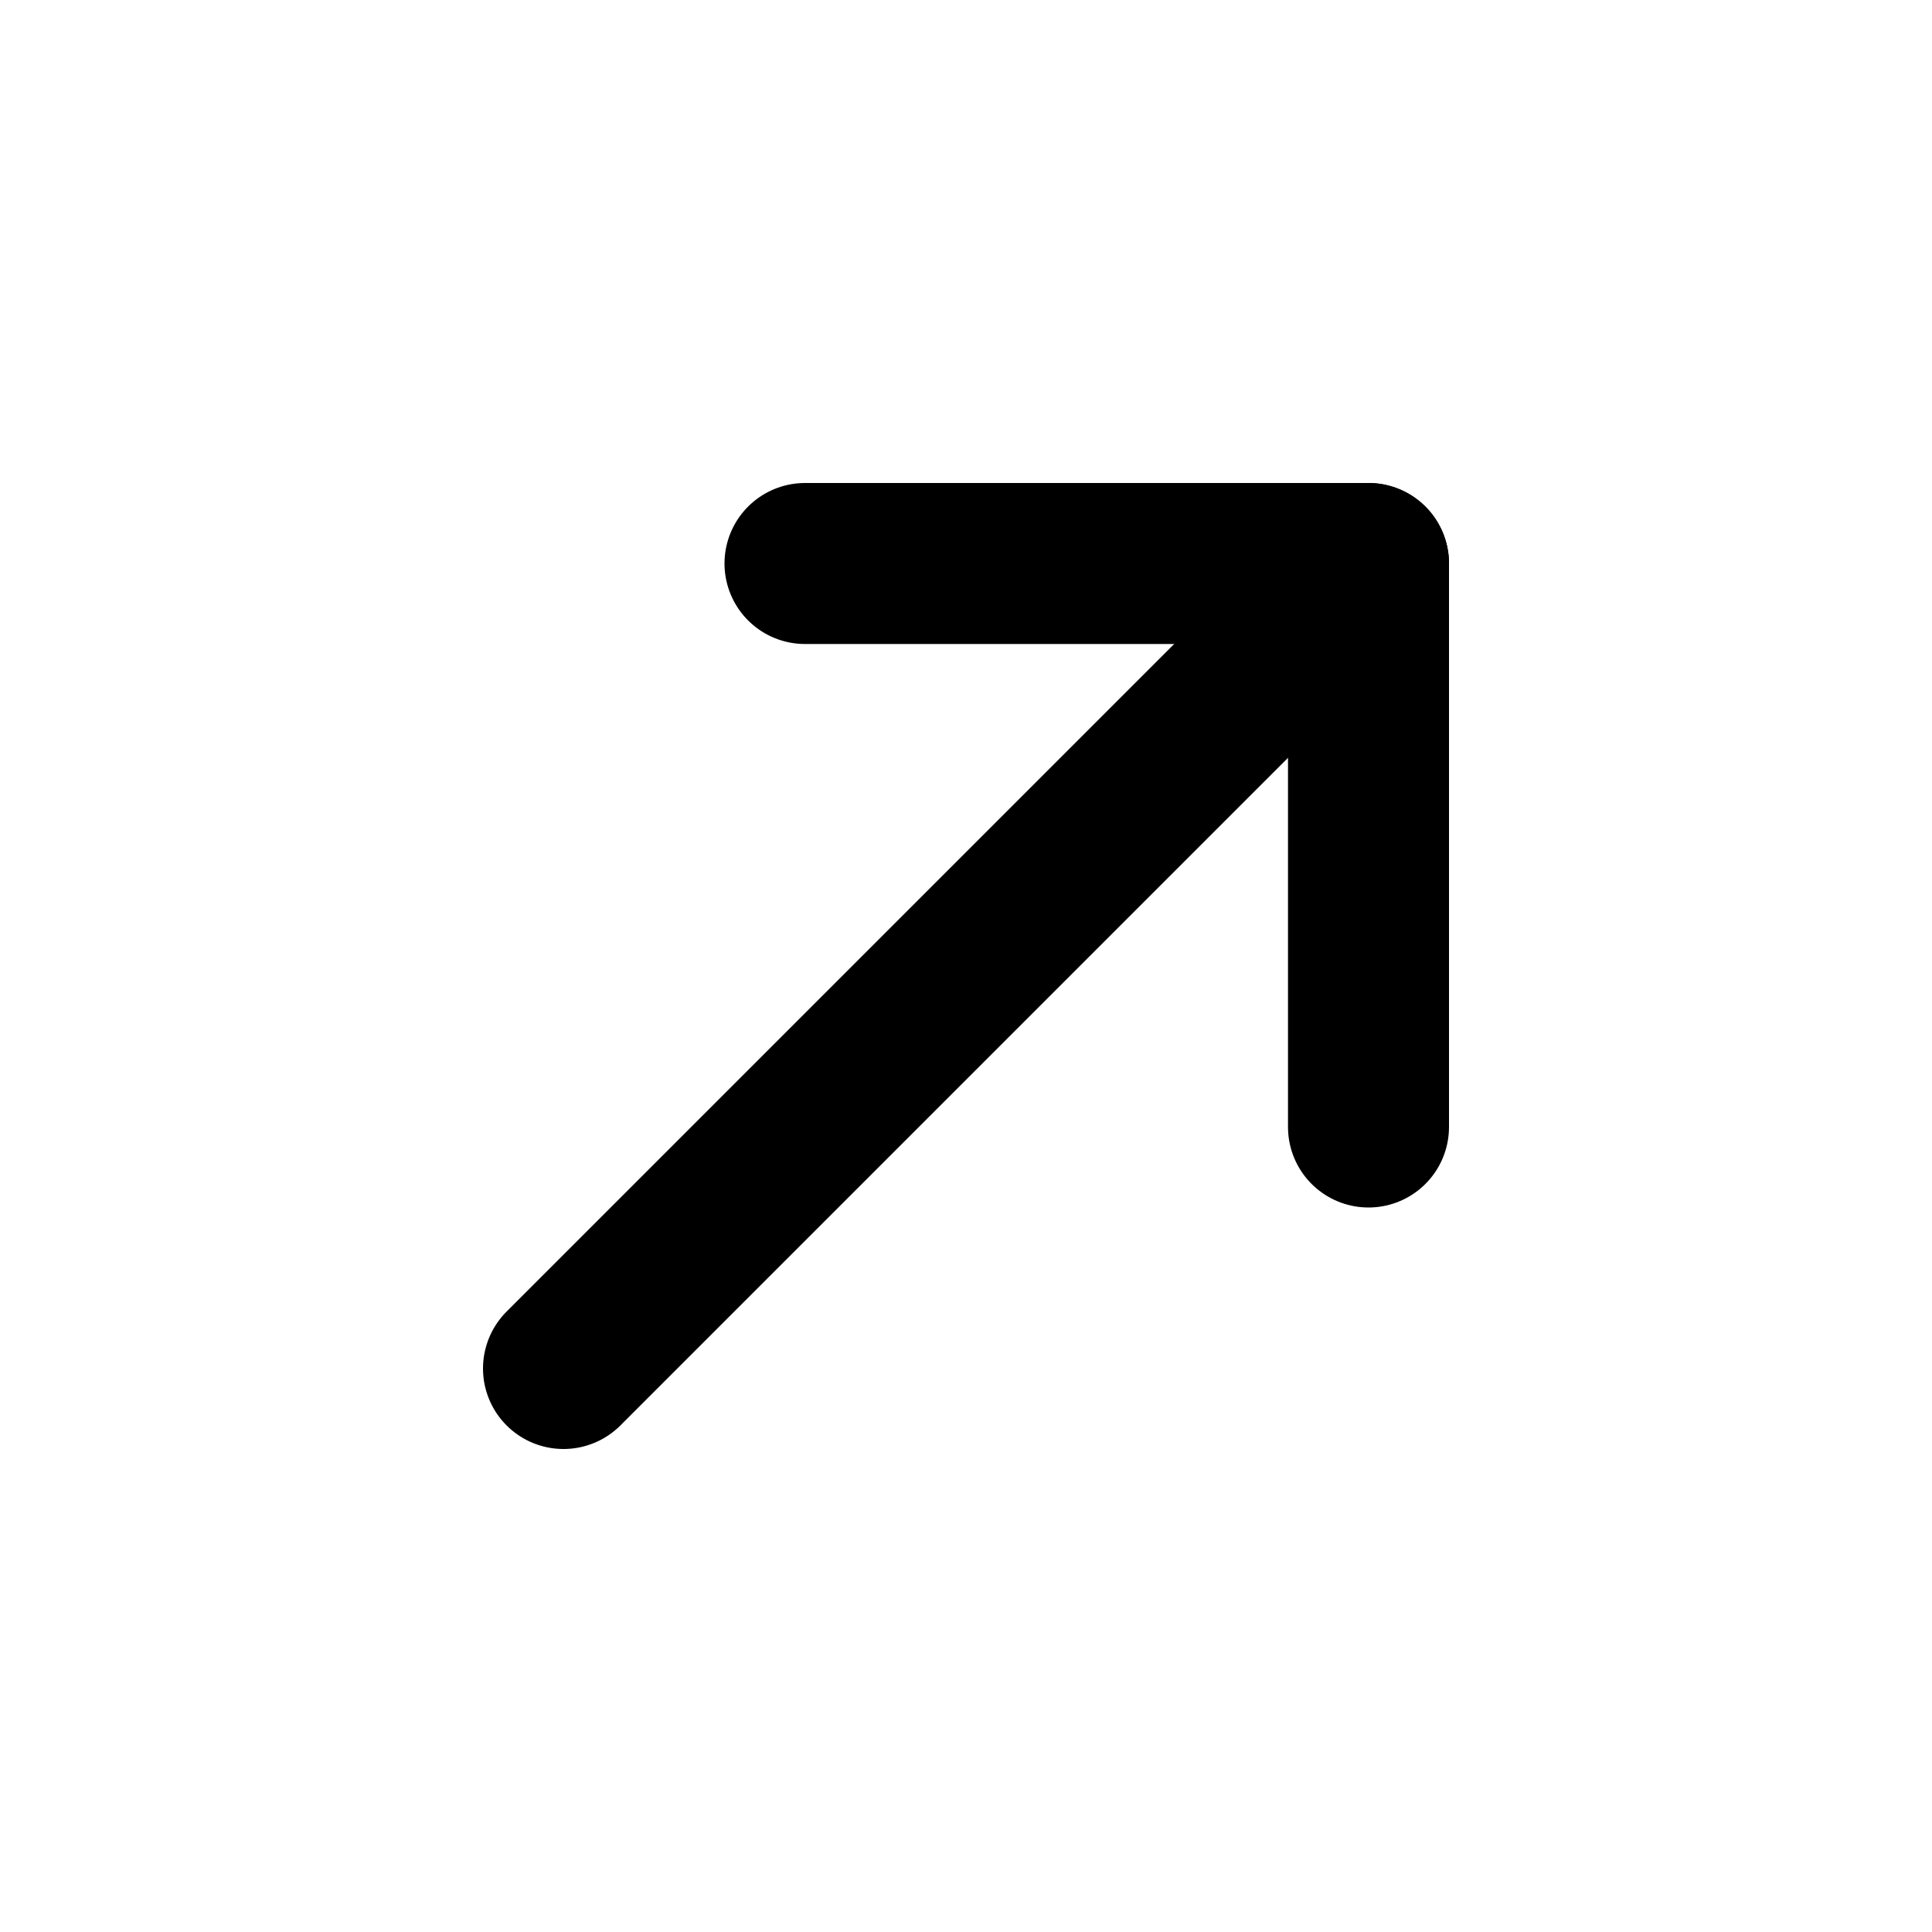
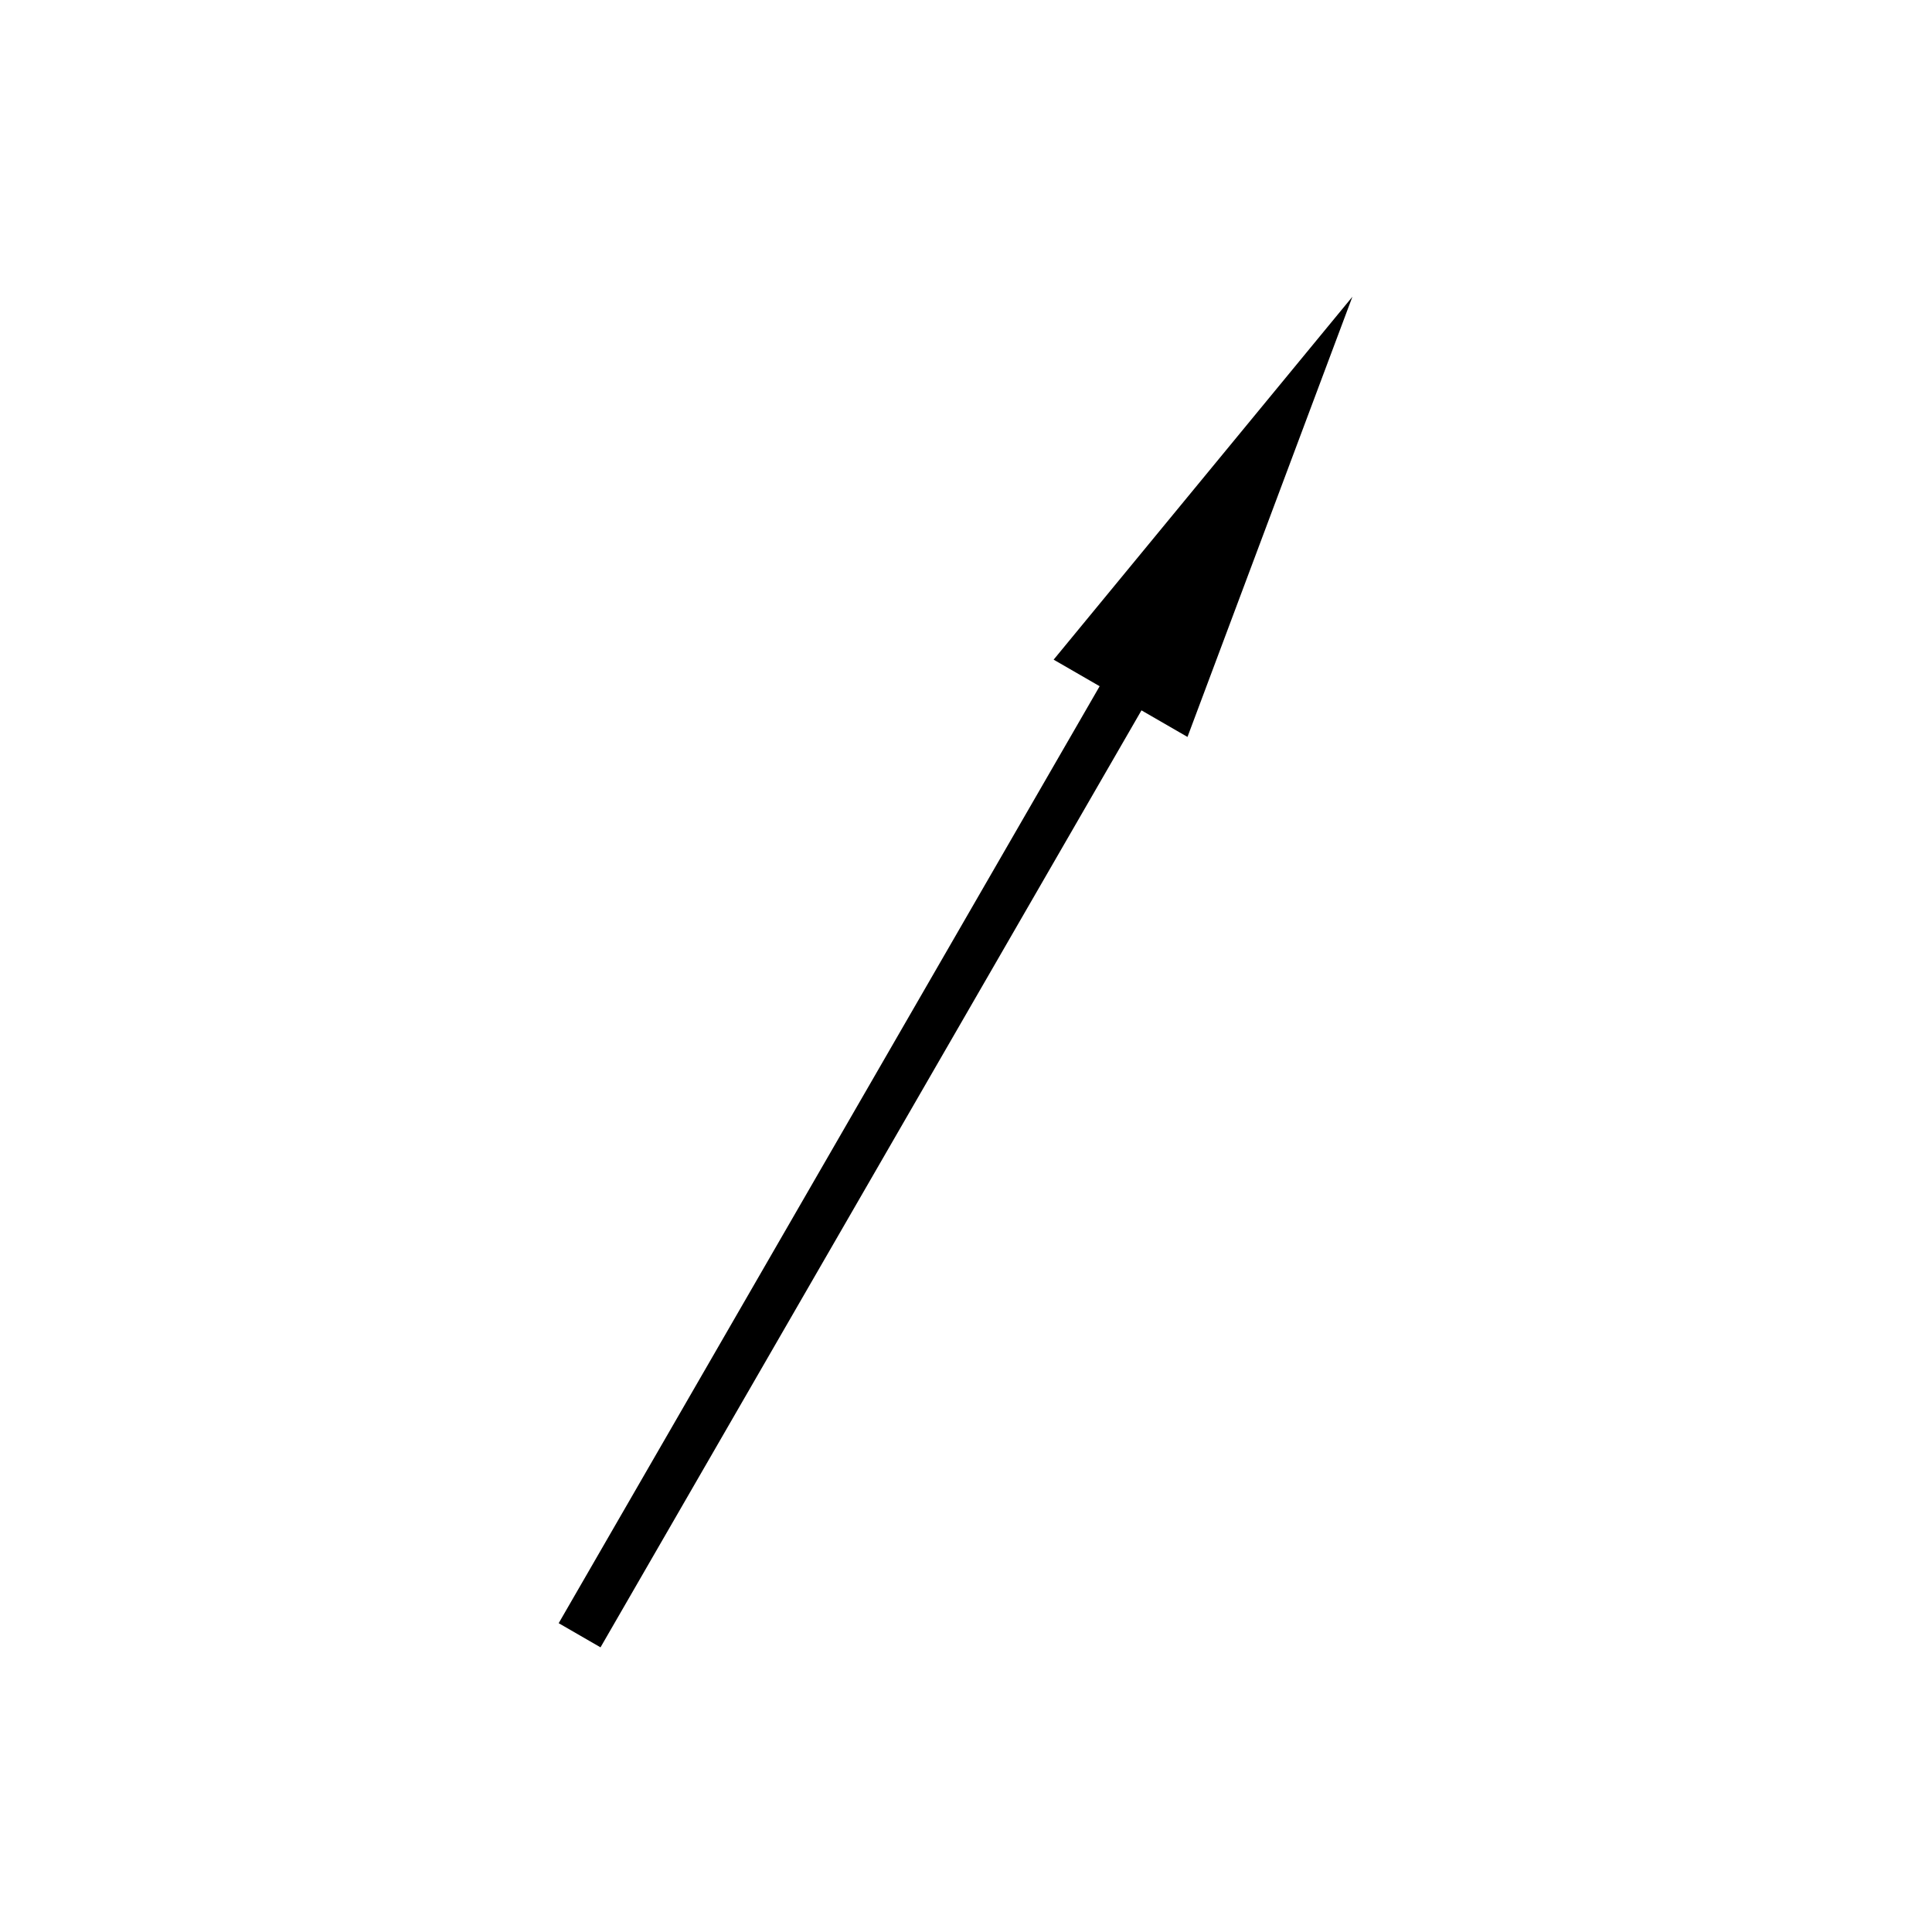
- <svg viewBox="0 0 24 24" fill="none" stroke="currentColor" stroke-width="2" stroke-linecap="round" stroke-linejoin="round">
-   <line x1="7" y1="17" x2="17" y2="7" />
-   <polyline points="10 7 17 7 17 14" />
+ <svg xmlns="http://www.w3.org/2000/svg" viewBox="0 0 250 250" version="1.1" xml:space="preserve" style="fill-rule:evenodd;clip-rule:evenodd;stroke-miterlimit:1.414;">
+   <g id="Layer1">
+     <path d="M75,211.603L162.5,60.048" style="fill:none;stroke-width:6.25px;stroke:black;" />
+     <path d="M175,38.398L136.34,85.359L153.66,95.359L175,38.398" style="fill:black;" />
+   </g>
</svg>
